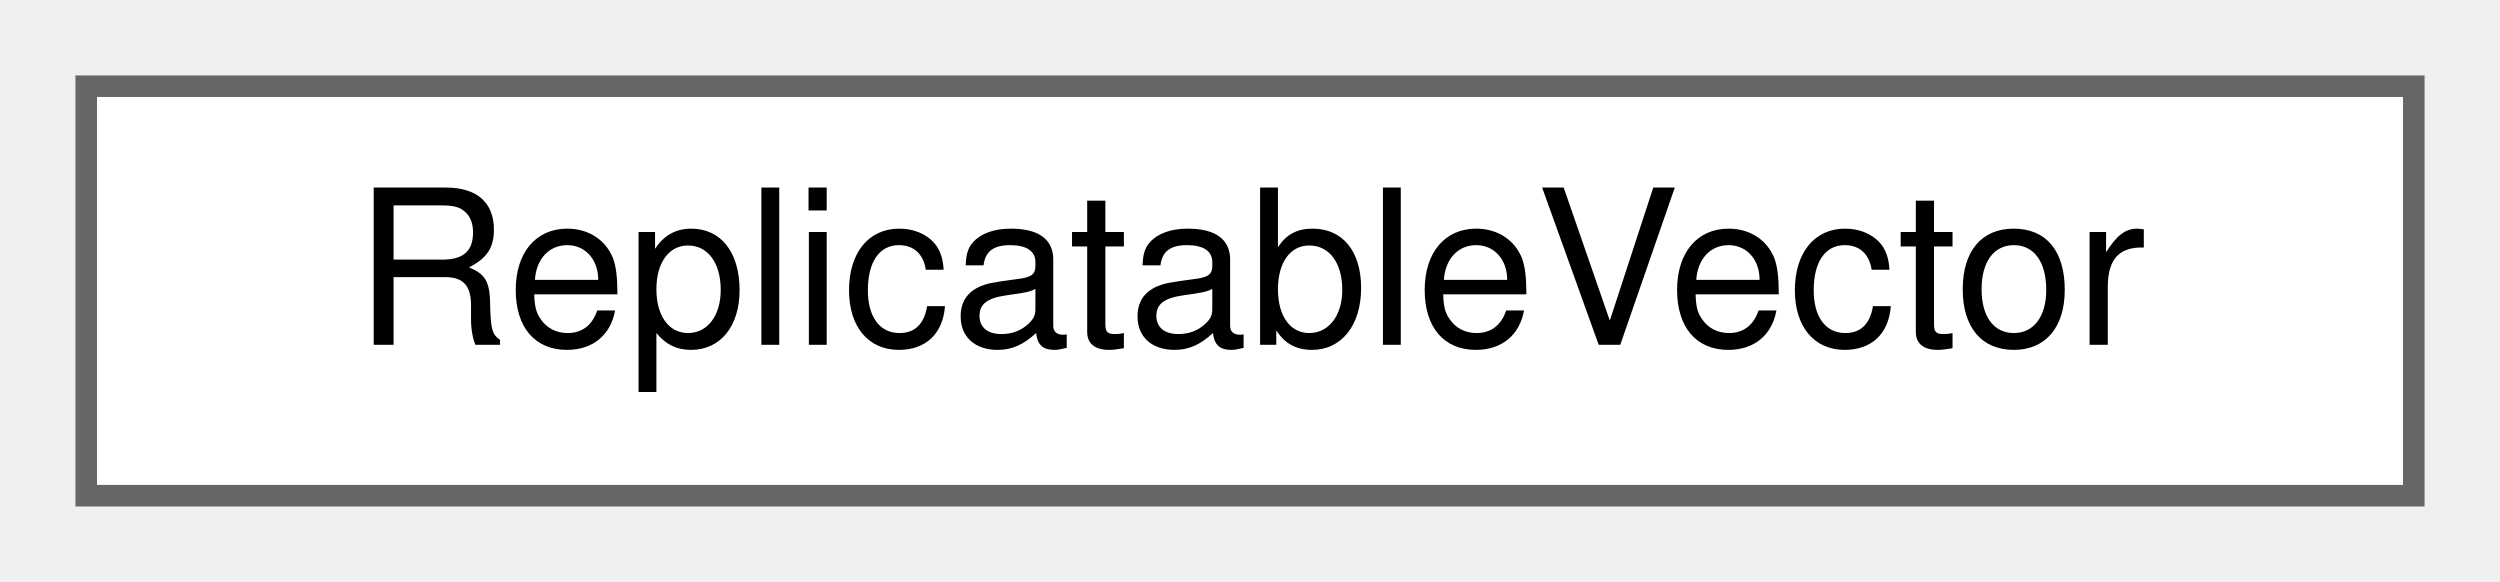
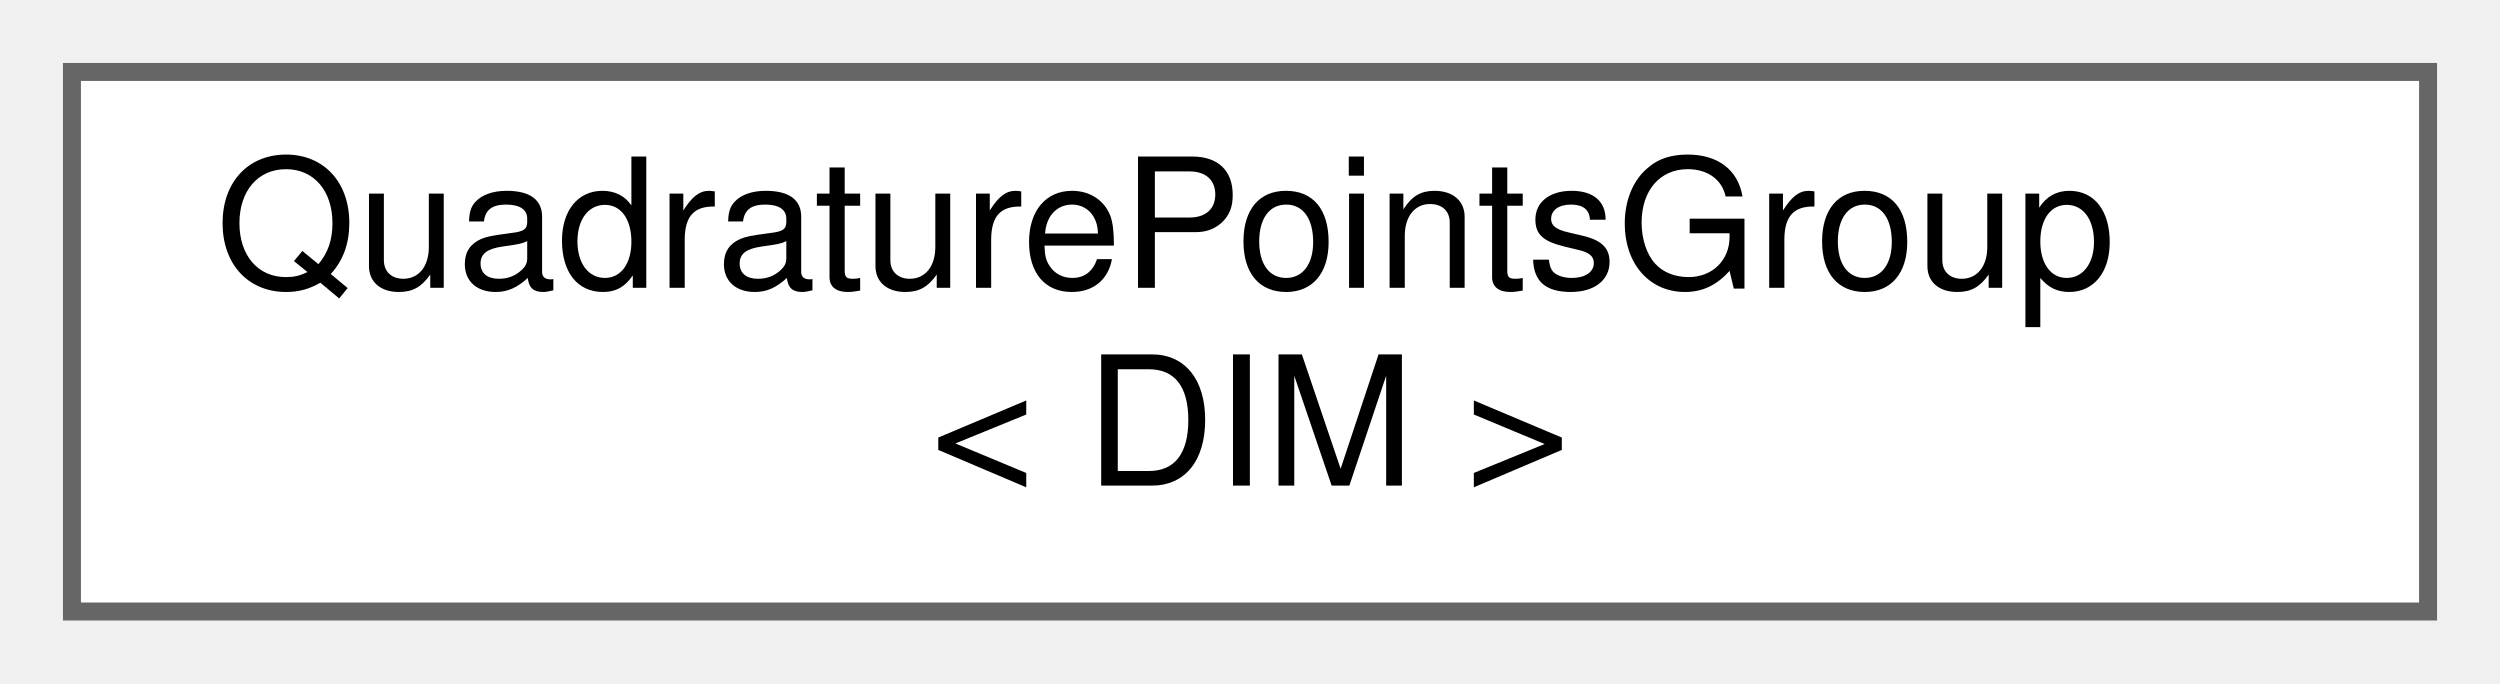
- <svg xmlns="http://www.w3.org/2000/svg" xmlns:xlink="http://www.w3.org/1999/xlink" width="116pt" height="27pt" viewBox="0.00 0.00 116.00 27.00">
-   <g id="graph0" class="graph" transform="scale(1 1) rotate(0) translate(4 23)">
+ <svg xmlns="http://www.w3.org/2000/svg" xmlns:xlink="http://www.w3.org/1999/xlink" width="139pt" height="38pt" viewBox="0.00 0.00 139.00 38.00">
+   <g id="graph0" class="graph" transform="scale(1 1) rotate(0) translate(4 34)">
    <g id="Node000000" class="node">
      <g id="a_Node000000">
-         <a xlink:href="classReplicatableVector.html" target="_top" xlink:title=" ">
-           <polygon fill="white" stroke="#666666" points="108,-19 0,-19 0,0 108,0 108,-19" />
-           <text text-anchor="middle" x="54" y="-7" font-family="Helvetica,sans-Serif" font-size="10.00">ReplicatableVector</text>
+         <a xlink:href="classQuadraturePointsGroup.html" target="_top" xlink:title=" ">
+           <polygon fill="white" stroke="#666666" points="131,-30 0,-30 0,0 131,0 131,-30" />
+           <text text-anchor="start" x="8" y="-18" font-family="Helvetica,sans-Serif" font-size="10.00">QuadraturePointsGroup</text>
+           <text text-anchor="middle" x="65.5" y="-7" font-family="Helvetica,sans-Serif" font-size="10.00">&lt; DIM &gt;</text>
        </a>
      </g>
    </g>
  </g>
</svg>
